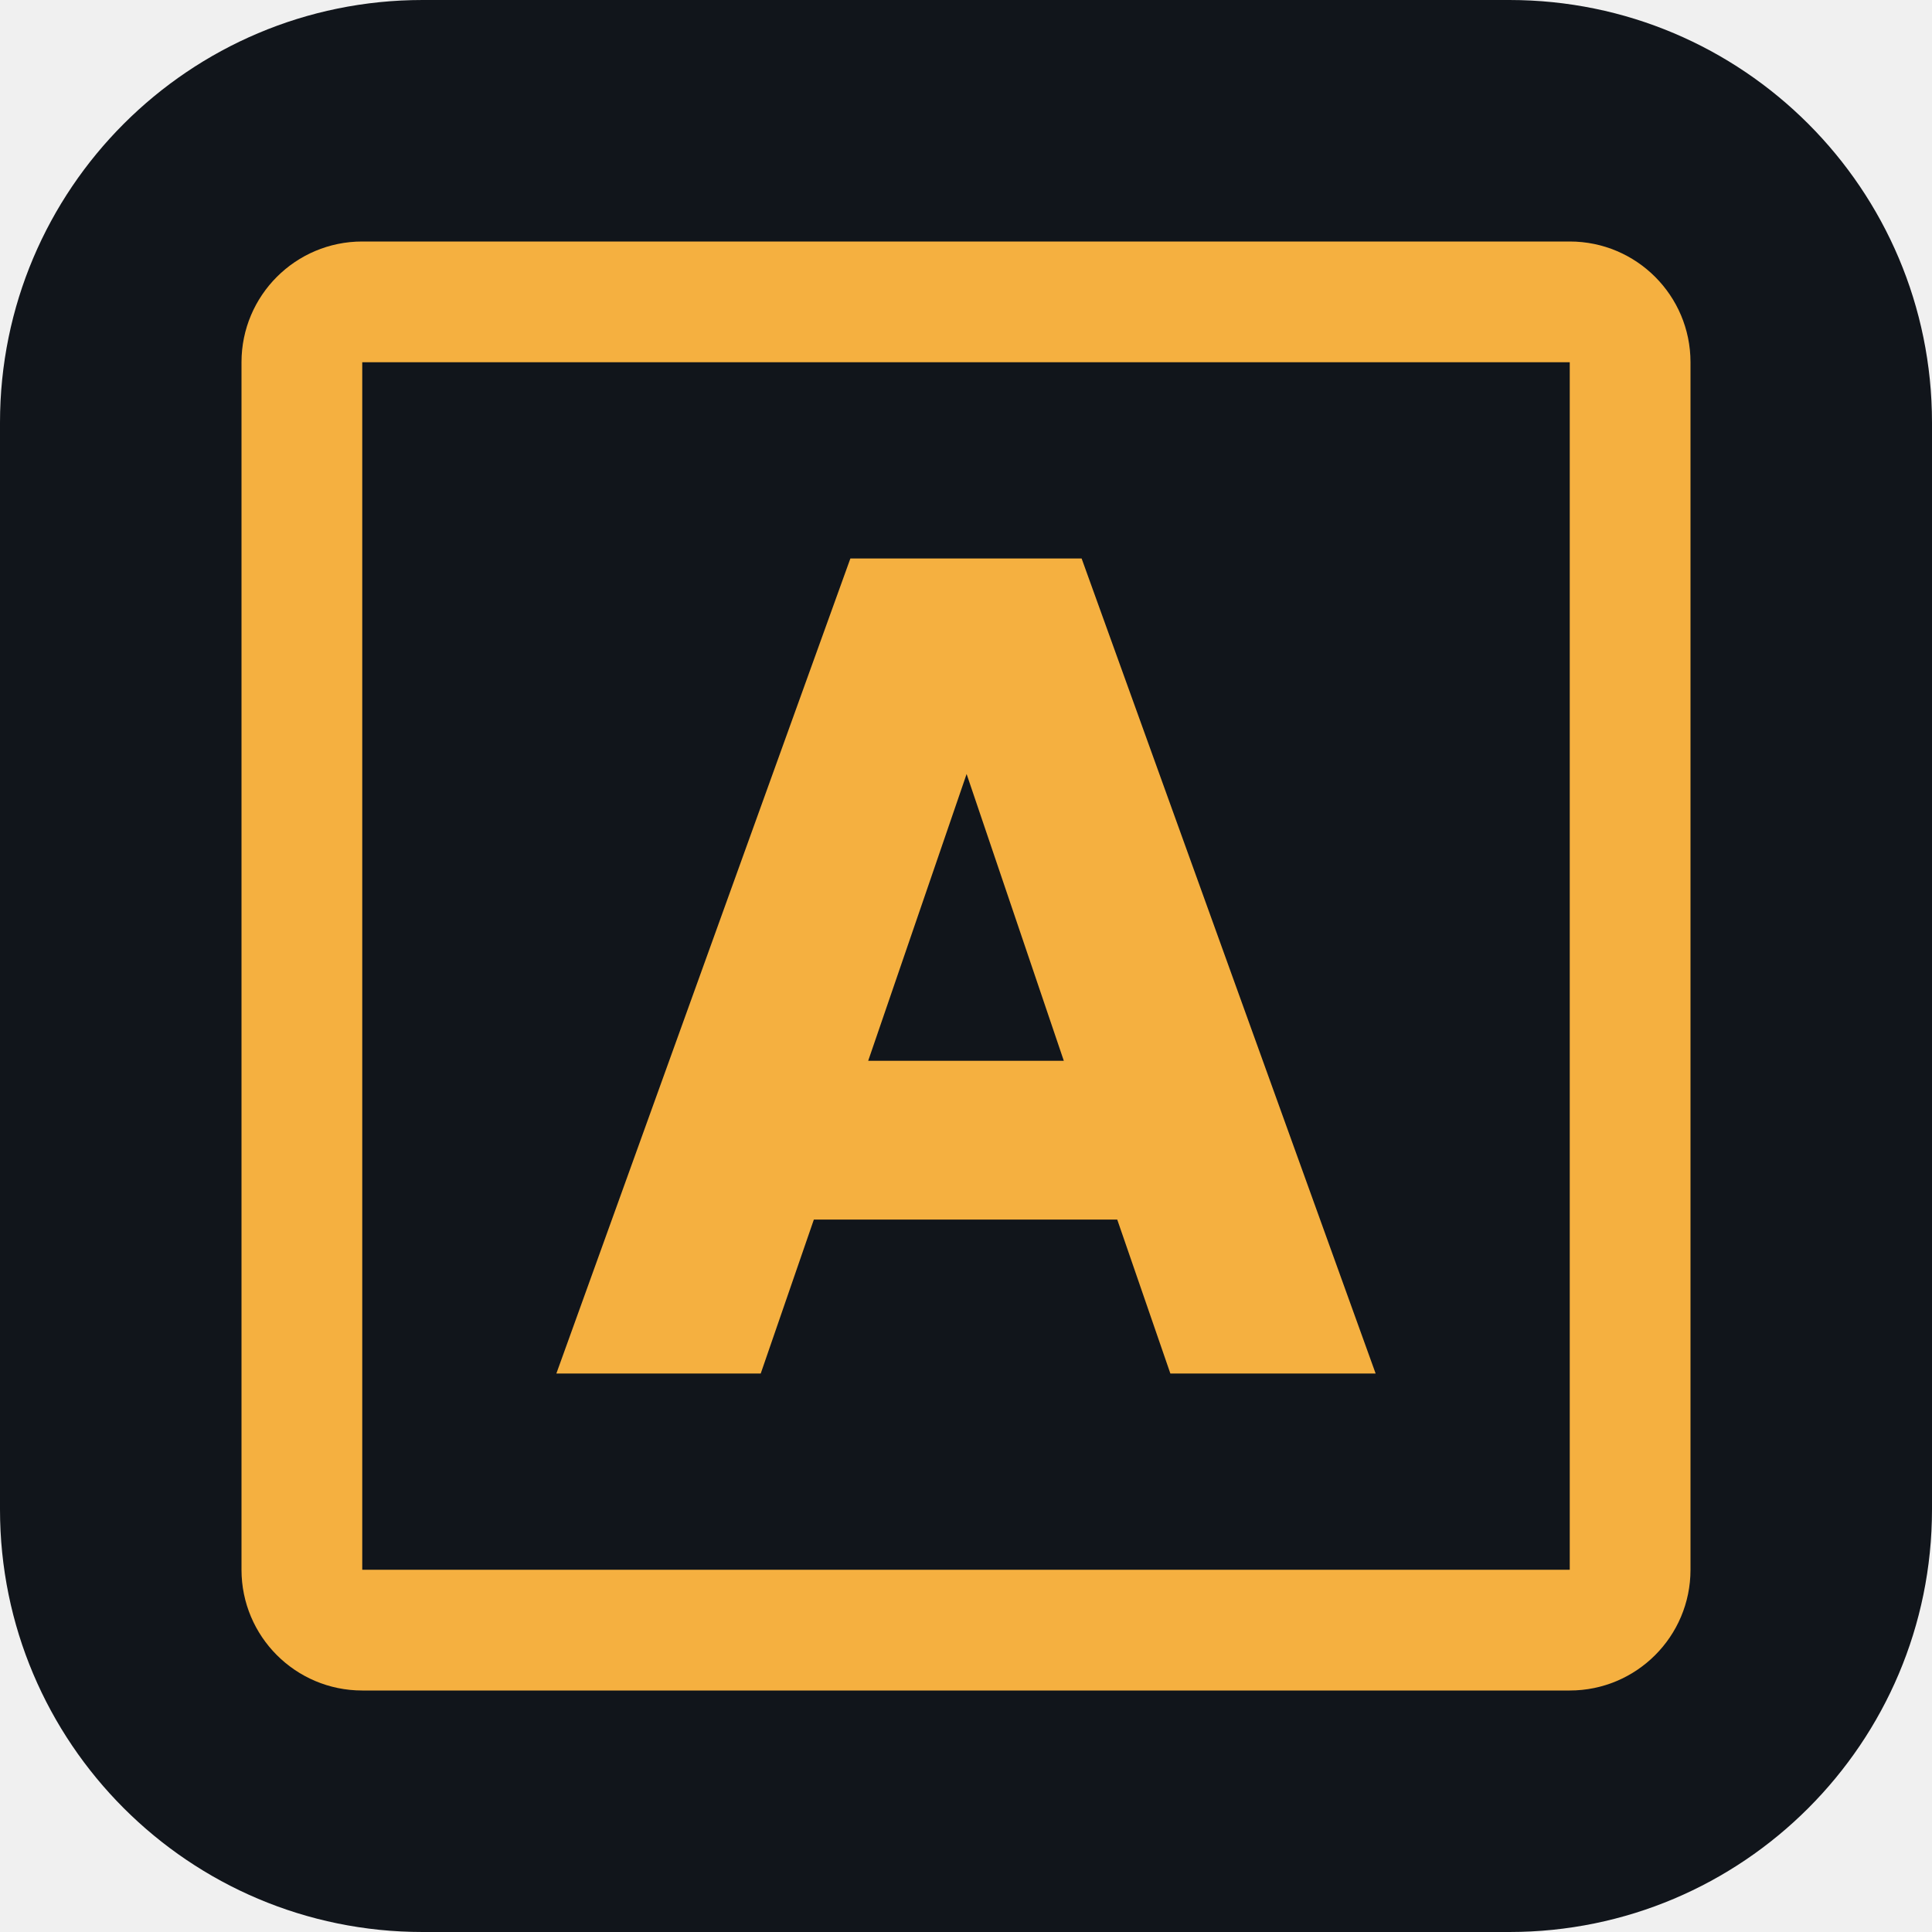
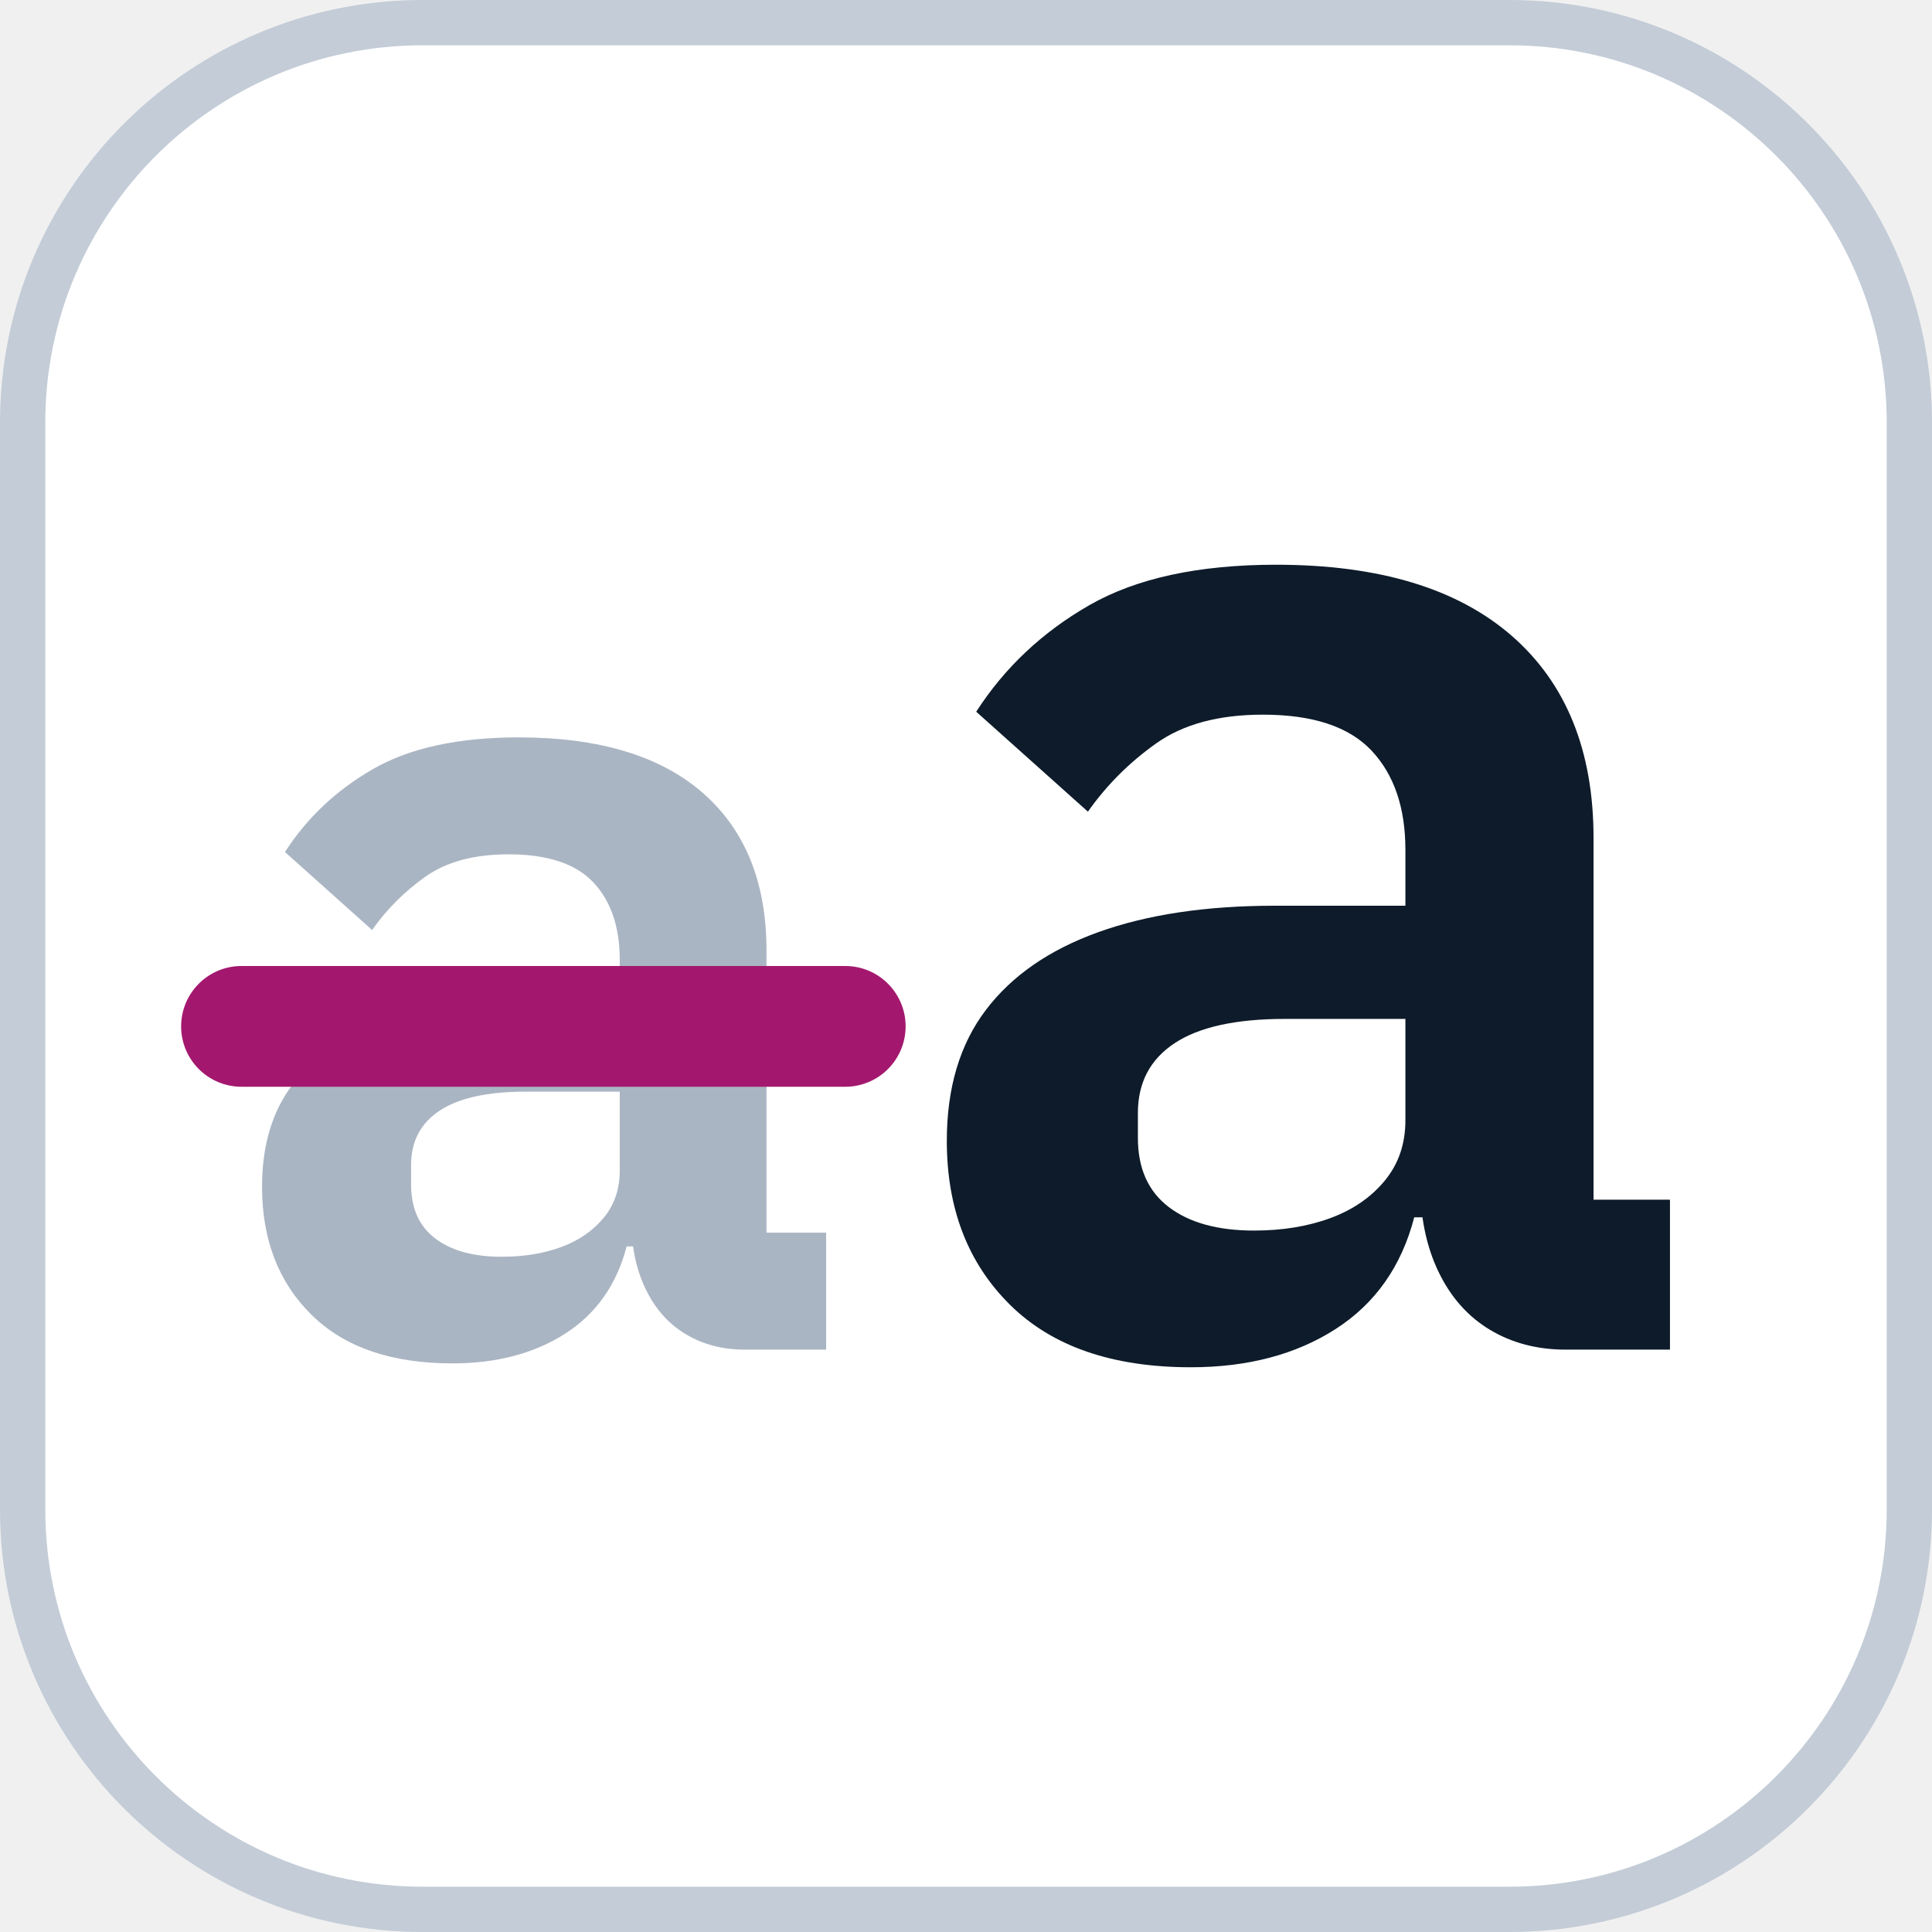
<svg xmlns="http://www.w3.org/2000/svg" viewBox="0 0 64 64" width="64" height="64">
-   <rect width="64" height="64" rx="14" fill="#11151B" />
-   <path fill="#F5B040" fill-rule="evenodd" d="M12 8H52A4 4 0 0 1 56 12V52A4 4 0 0 1 52 56H12A4 4 0 0 1 8 52V12A4 4 0 0 1 12 8ZM12 12V52H52V12ZM18.43 45.50L28.17 18.50L35.83 18.50L45.57 45.50L38.77 45.50L37.01 40.40L26.96 40.40L25.20 45.50ZM28.76 35.14L35.24 35.14L32.02 25.64Z" />
+   <style>@media (prefers-color-scheme:dark){.mk{fill:#0E1926;stroke:#2E4460}.mo{fill:#4F627B}.ms{fill:#E26BB2}.mn{fill:#E6EDF5}}</style>
+   <rect class="mk" x=".75" y=".75" width="62.5" height="62.5" rx="13.25" fill="#FFFFFF" stroke="#C3CCD7" stroke-width="1.5" />
+   <path class="mo" fill="#AAB5C3" transform="translate(7.275 44.708) scale(0.03798 -0.03798)" d="M529 0H458Q429 0 406.5 13.5Q384 27 371.5 53.0Q359 79 359 114V125L391 90H355Q342 40 301.5 14.0Q261 -12 203 -12Q123 -12 80.0 30.5Q37 73 37 142Q37 196 63.5 231.0Q90 266 140.0 284.0Q190 302 260 302H349V340Q349 383 326.0 407.5Q303 432 252 432Q207 432 179.5 412.5Q152 393 133 366L57 434Q86 479 134.0 506.5Q182 534 261 534Q366 534 421.5 485.5Q477 437 477 348V102H529ZM349 225H267Q217 225 192.0 208.5Q167 192 167 161V144Q167 113 188.0 97.0Q209 81 246 81Q275 81 298.0 89.5Q321 98 335.0 115.0Q349 132 349 156Z" />
+   <rect class="ms" x="6" y="32" width="24" height="4" rx="2" fill="#A3186E" />
+   <path class="mn" fill="#0D1B2A" transform="translate(29.563 44.708) scale(0.04869 -0.04869)" d="M529 0H458Q429 0 406.5 13.5Q384 27 371.5 53.0Q359 79 359 114V125L391 90H355Q342 40 301.5 14.0Q261 -12 203 -12Q123 -12 80.0 30.5Q37 73 37 142Q37 196 63.5 231.0Q90 266 140.0 284.0Q190 302 260 302H349V340Q349 383 326.0 407.5Q303 432 252 432Q207 432 179.5 412.5Q152 393 133 366L57 434Q86 479 134.0 506.5Q182 534 261 534Q366 534 421.5 485.5Q477 437 477 348V102H529ZM349 225H267Q217 225 192.0 208.5Q167 192 167 161V144Q167 113 188.0 97.0Q209 81 246 81Q275 81 298.0 89.5Q321 98 335.0 115.0Q349 132 349 156Z" />
</svg>
